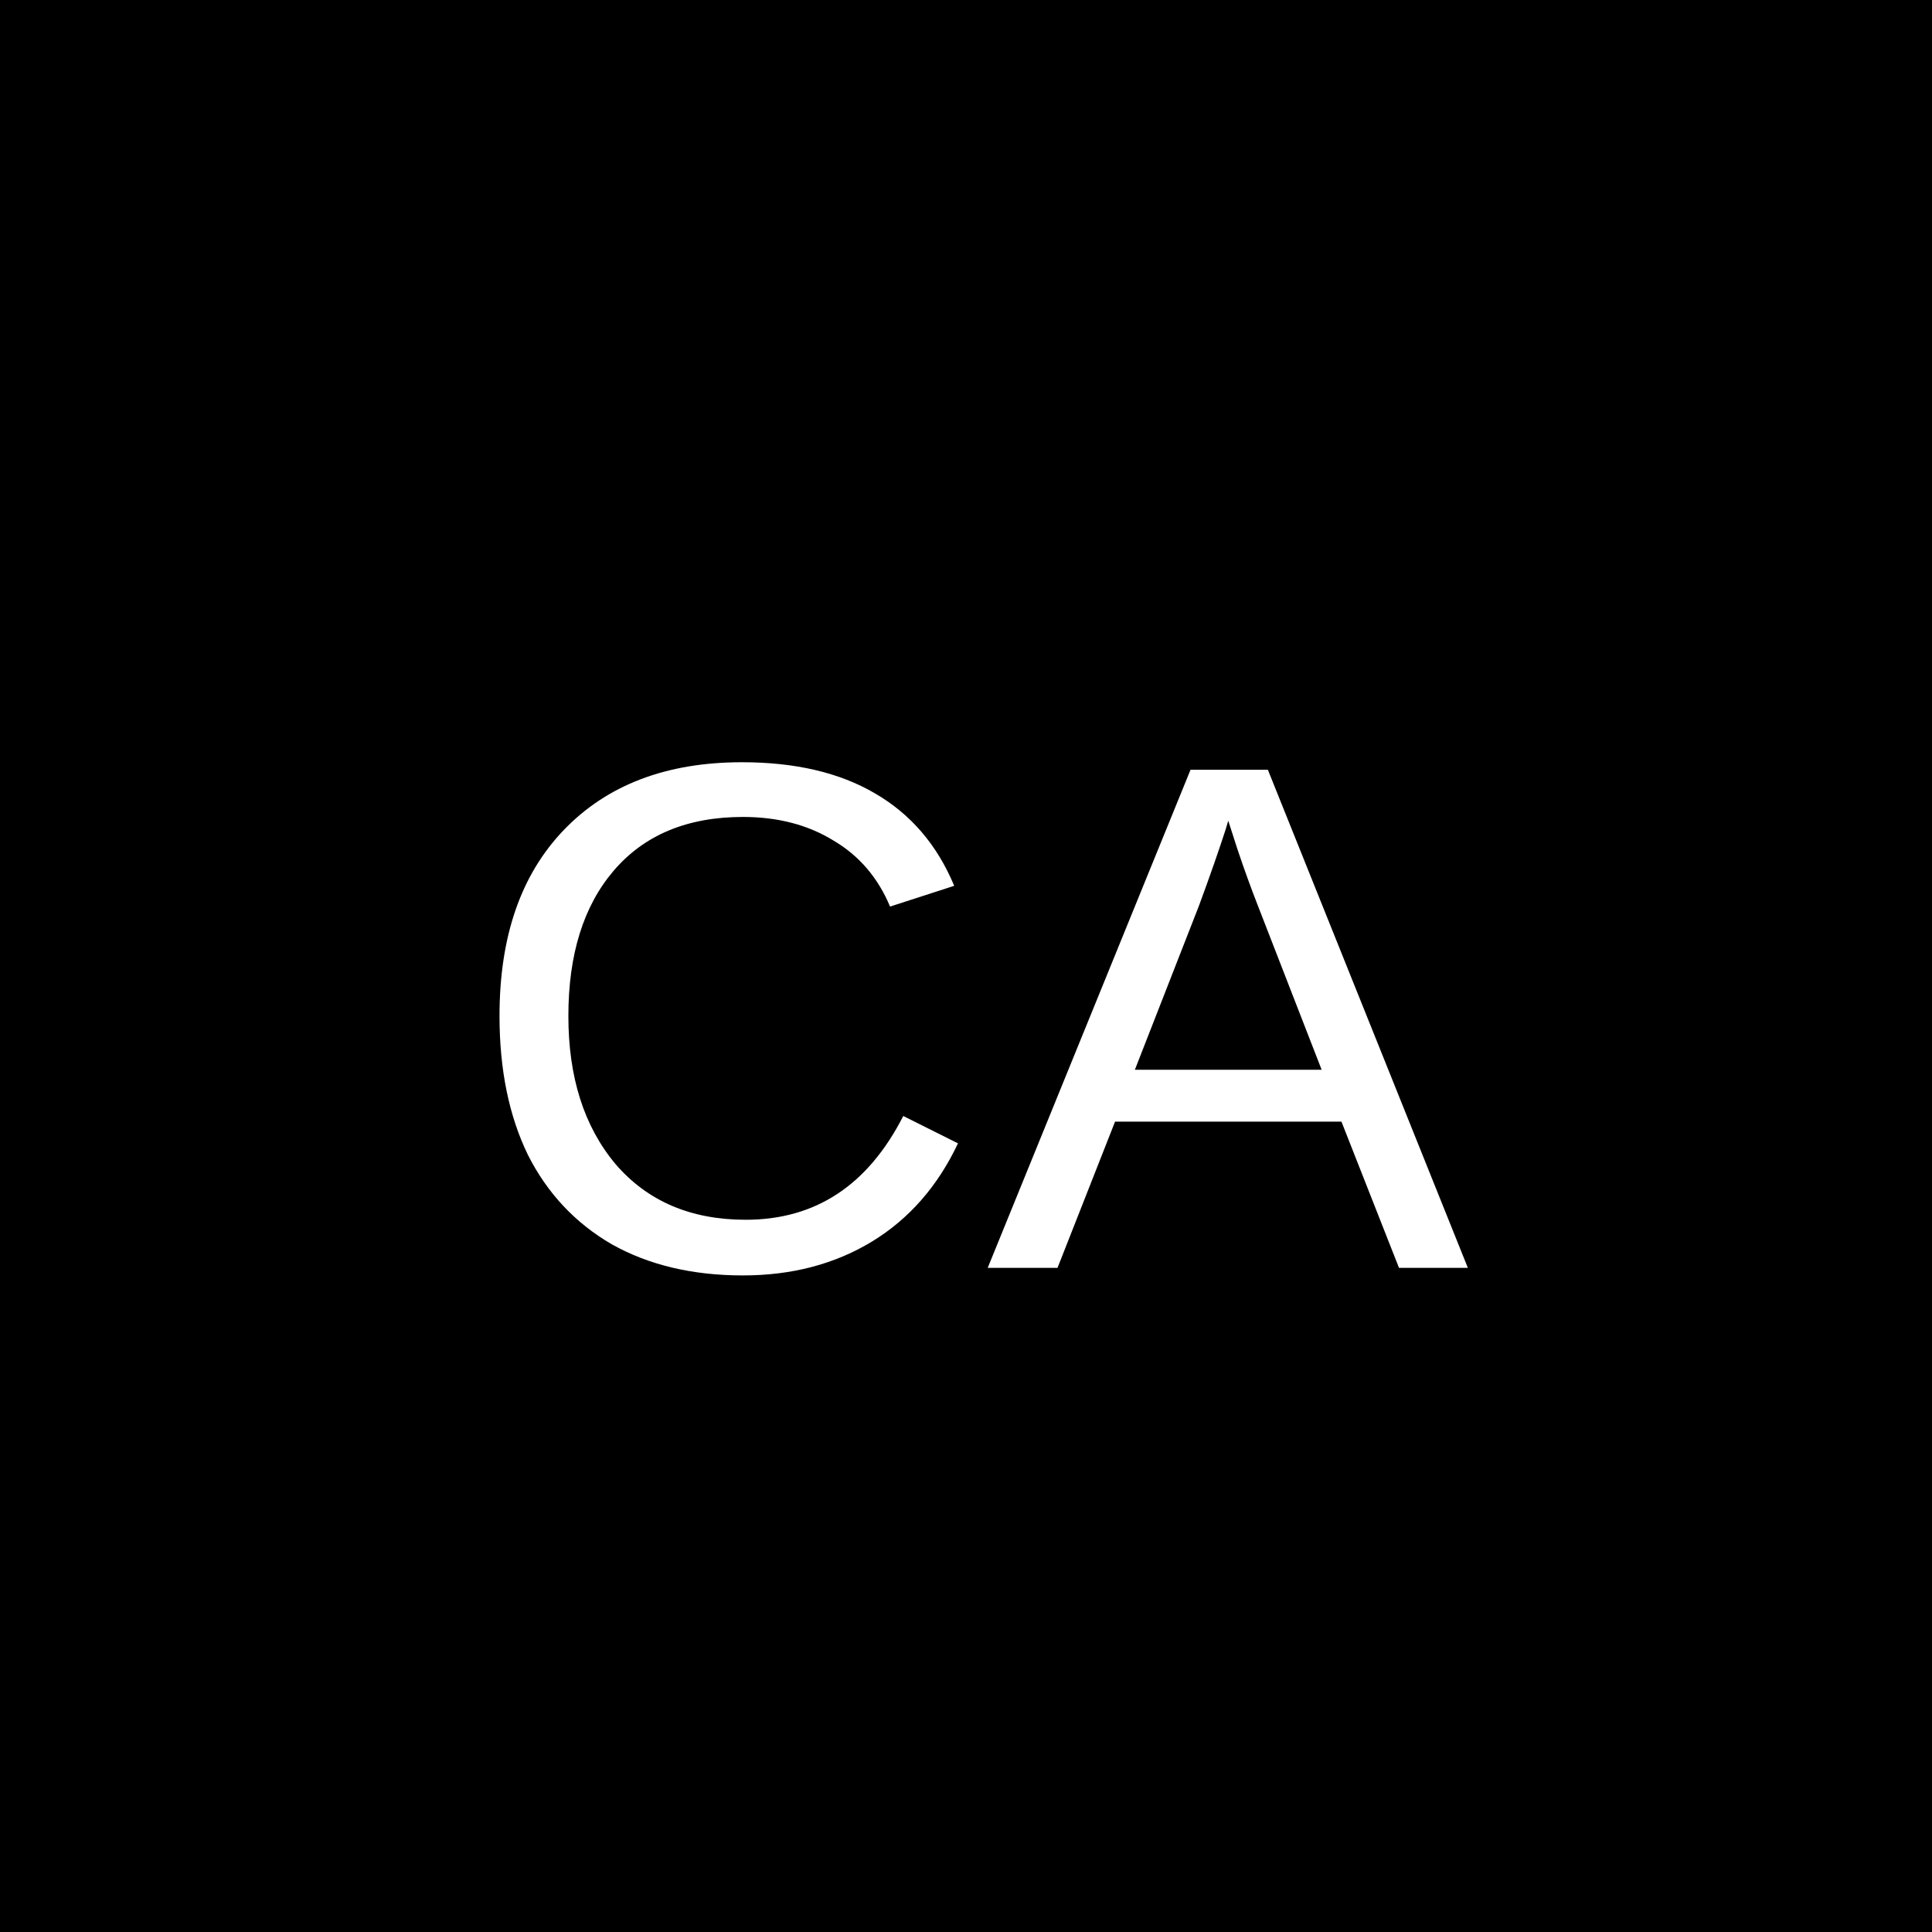
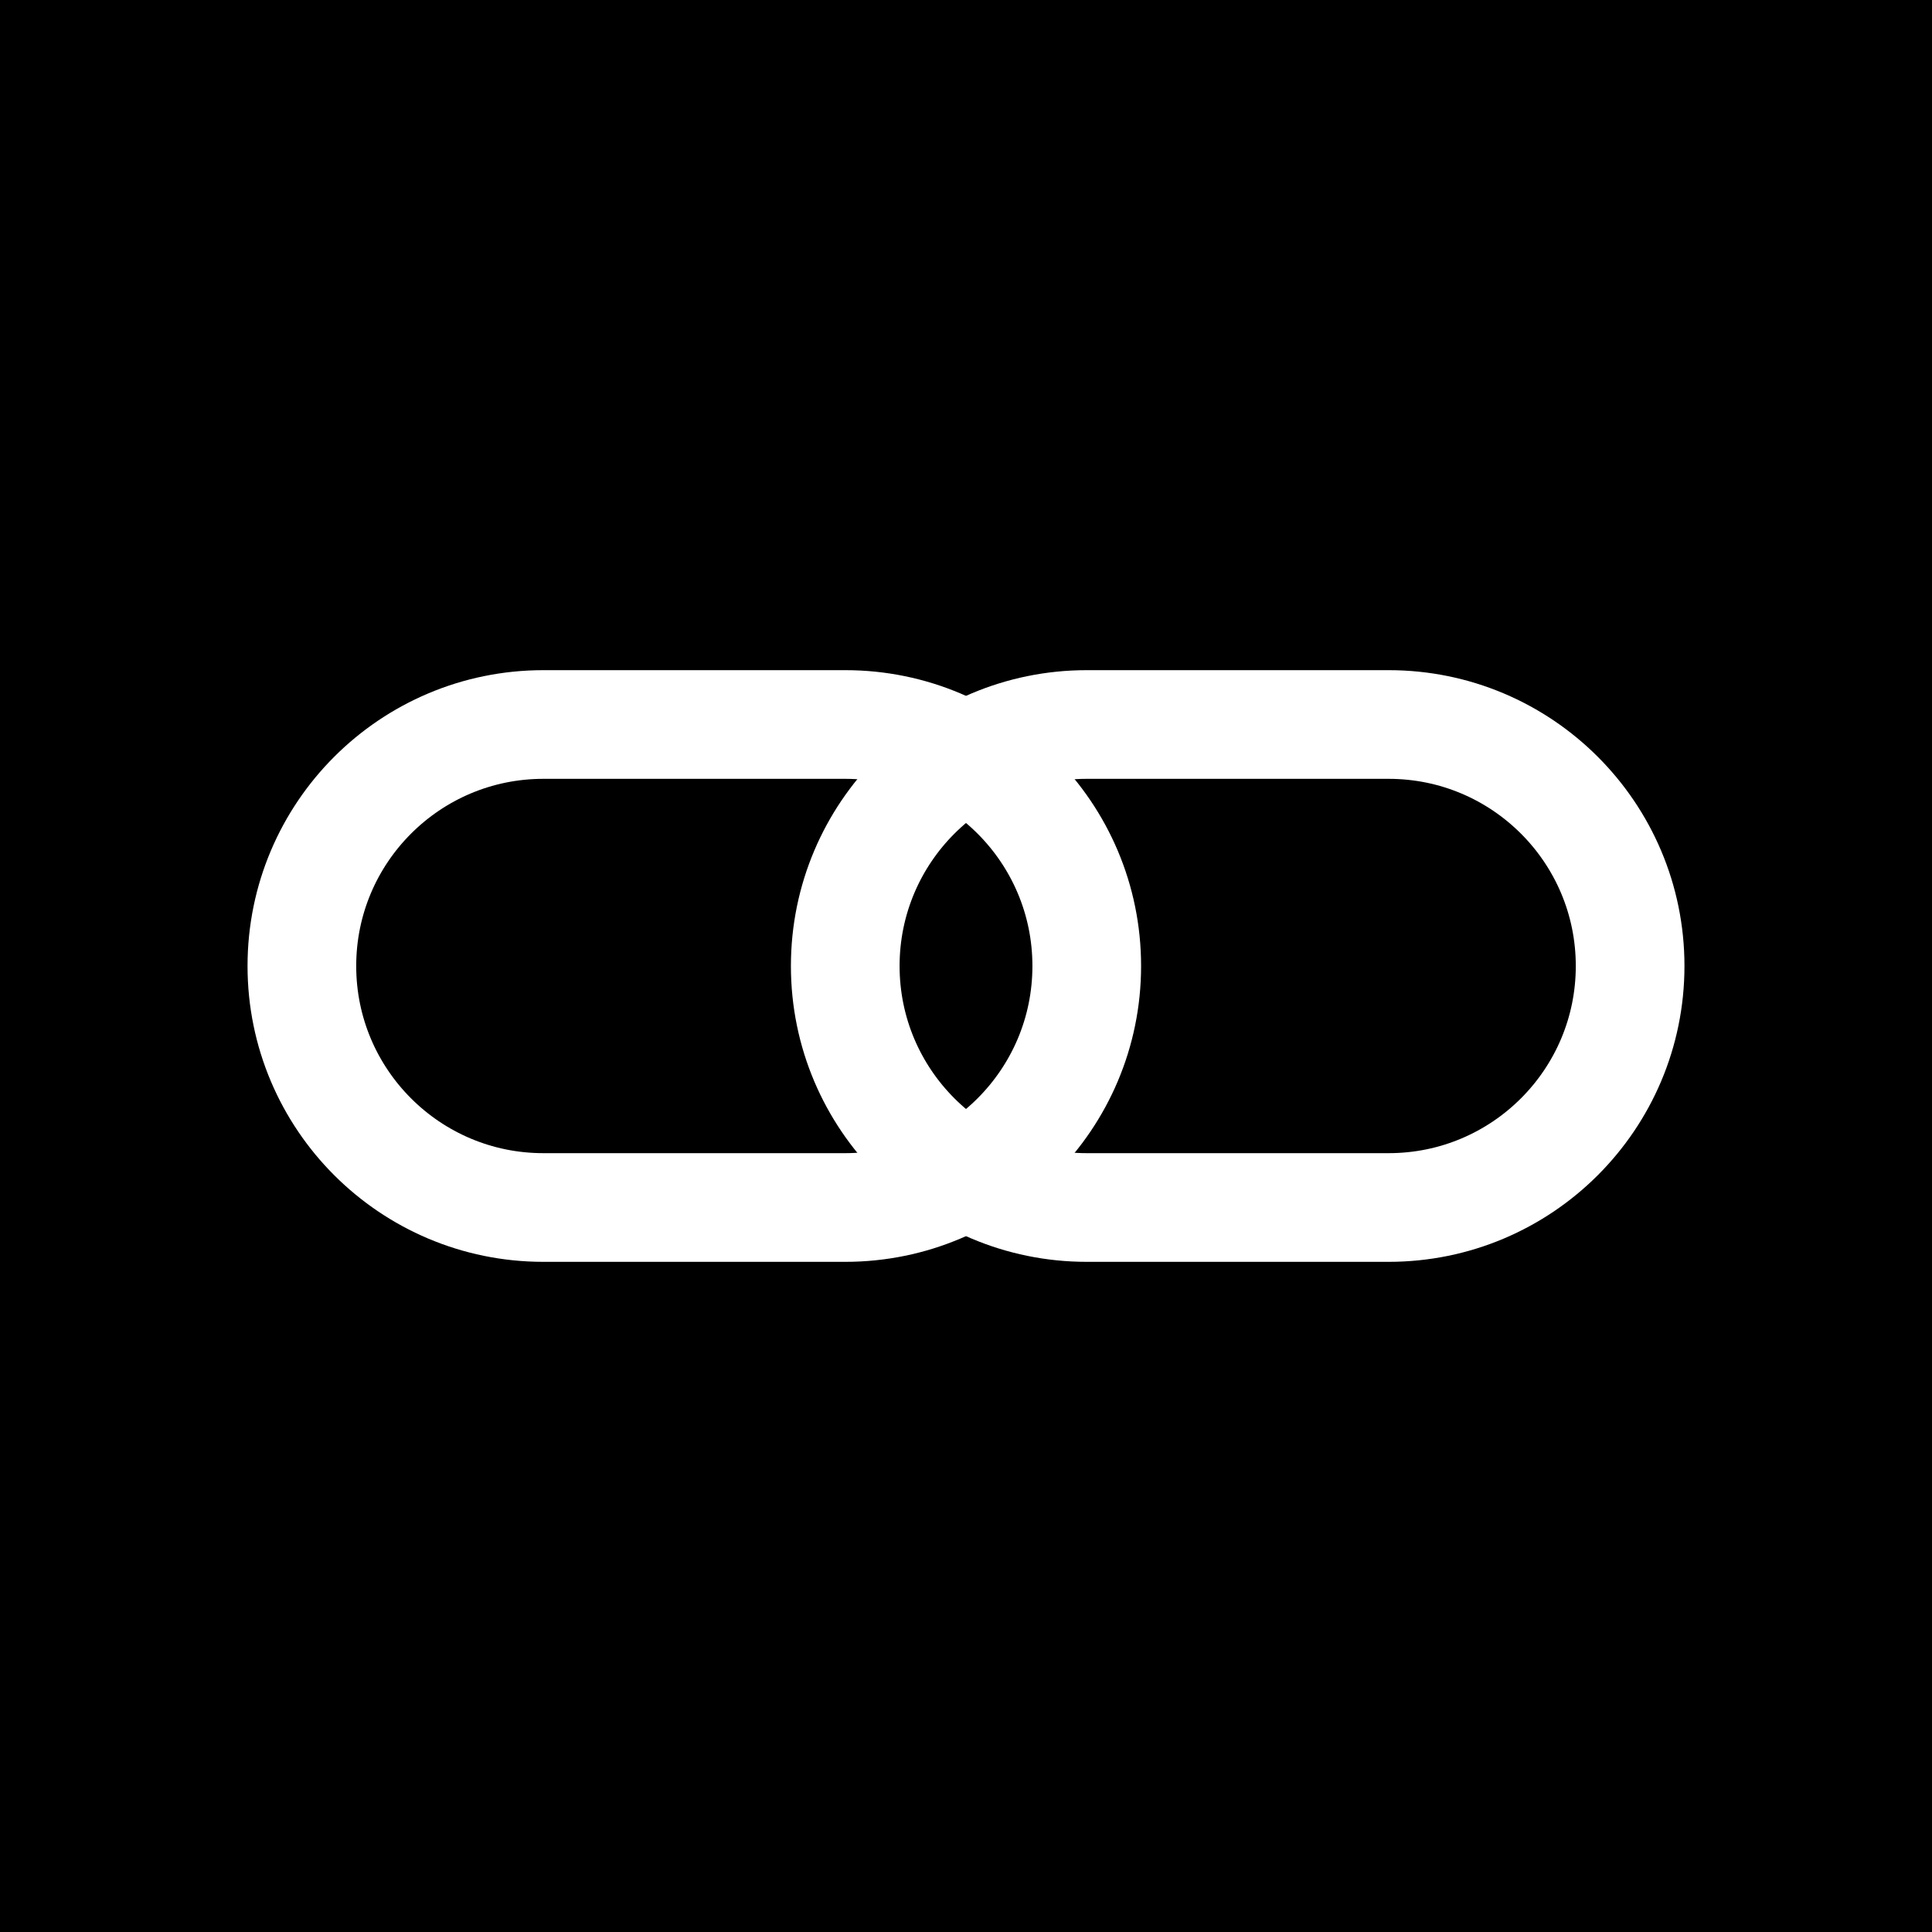
<svg xmlns="http://www.w3.org/2000/svg" viewBox="0 0 32 32">
  <rect width="32" height="32" fill="#000" />
-   <text x="16" y="21" text-anchor="middle" font-family="Arial, sans-serif" font-size="12" fill="#fff">CA</text>
+   <rect x="5" y="12" width="13" height="8" rx="4" fill="none" stroke="#fff" stroke-width="1.8" />
+   <rect x="14" y="12" width="13" height="8" rx="4" fill="none" stroke="#fff" stroke-width="1.8" />
</svg>
